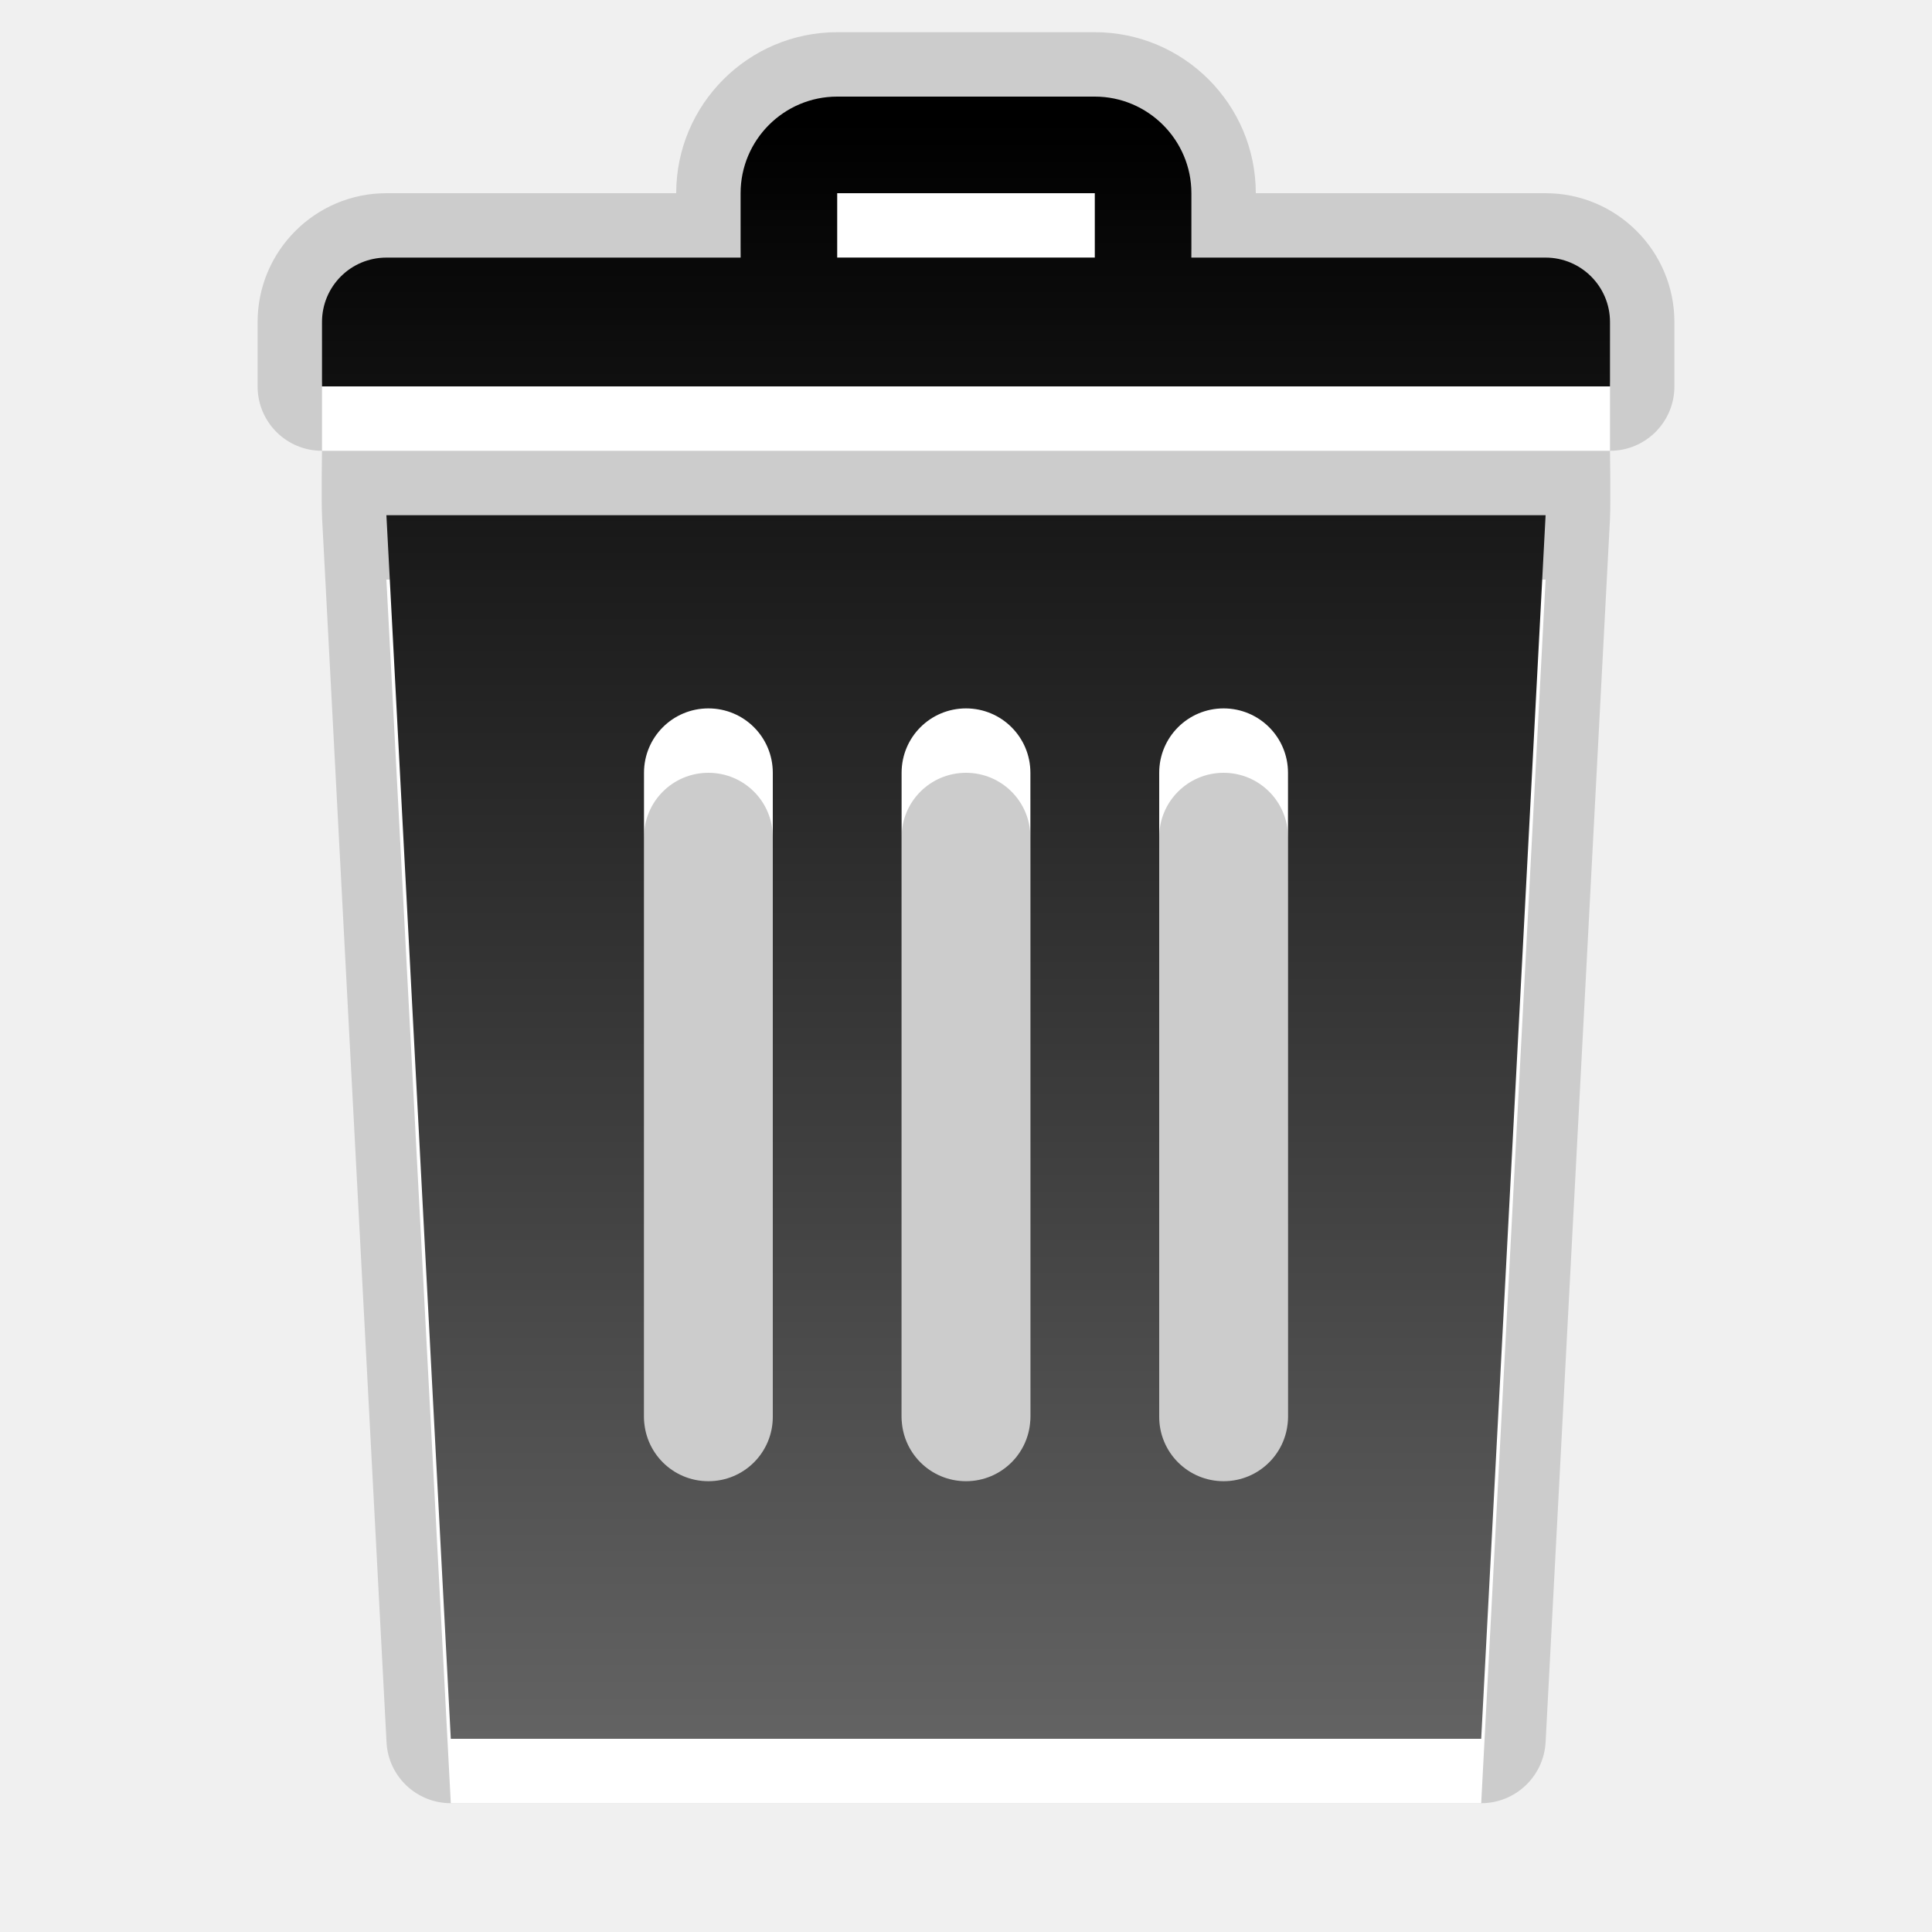
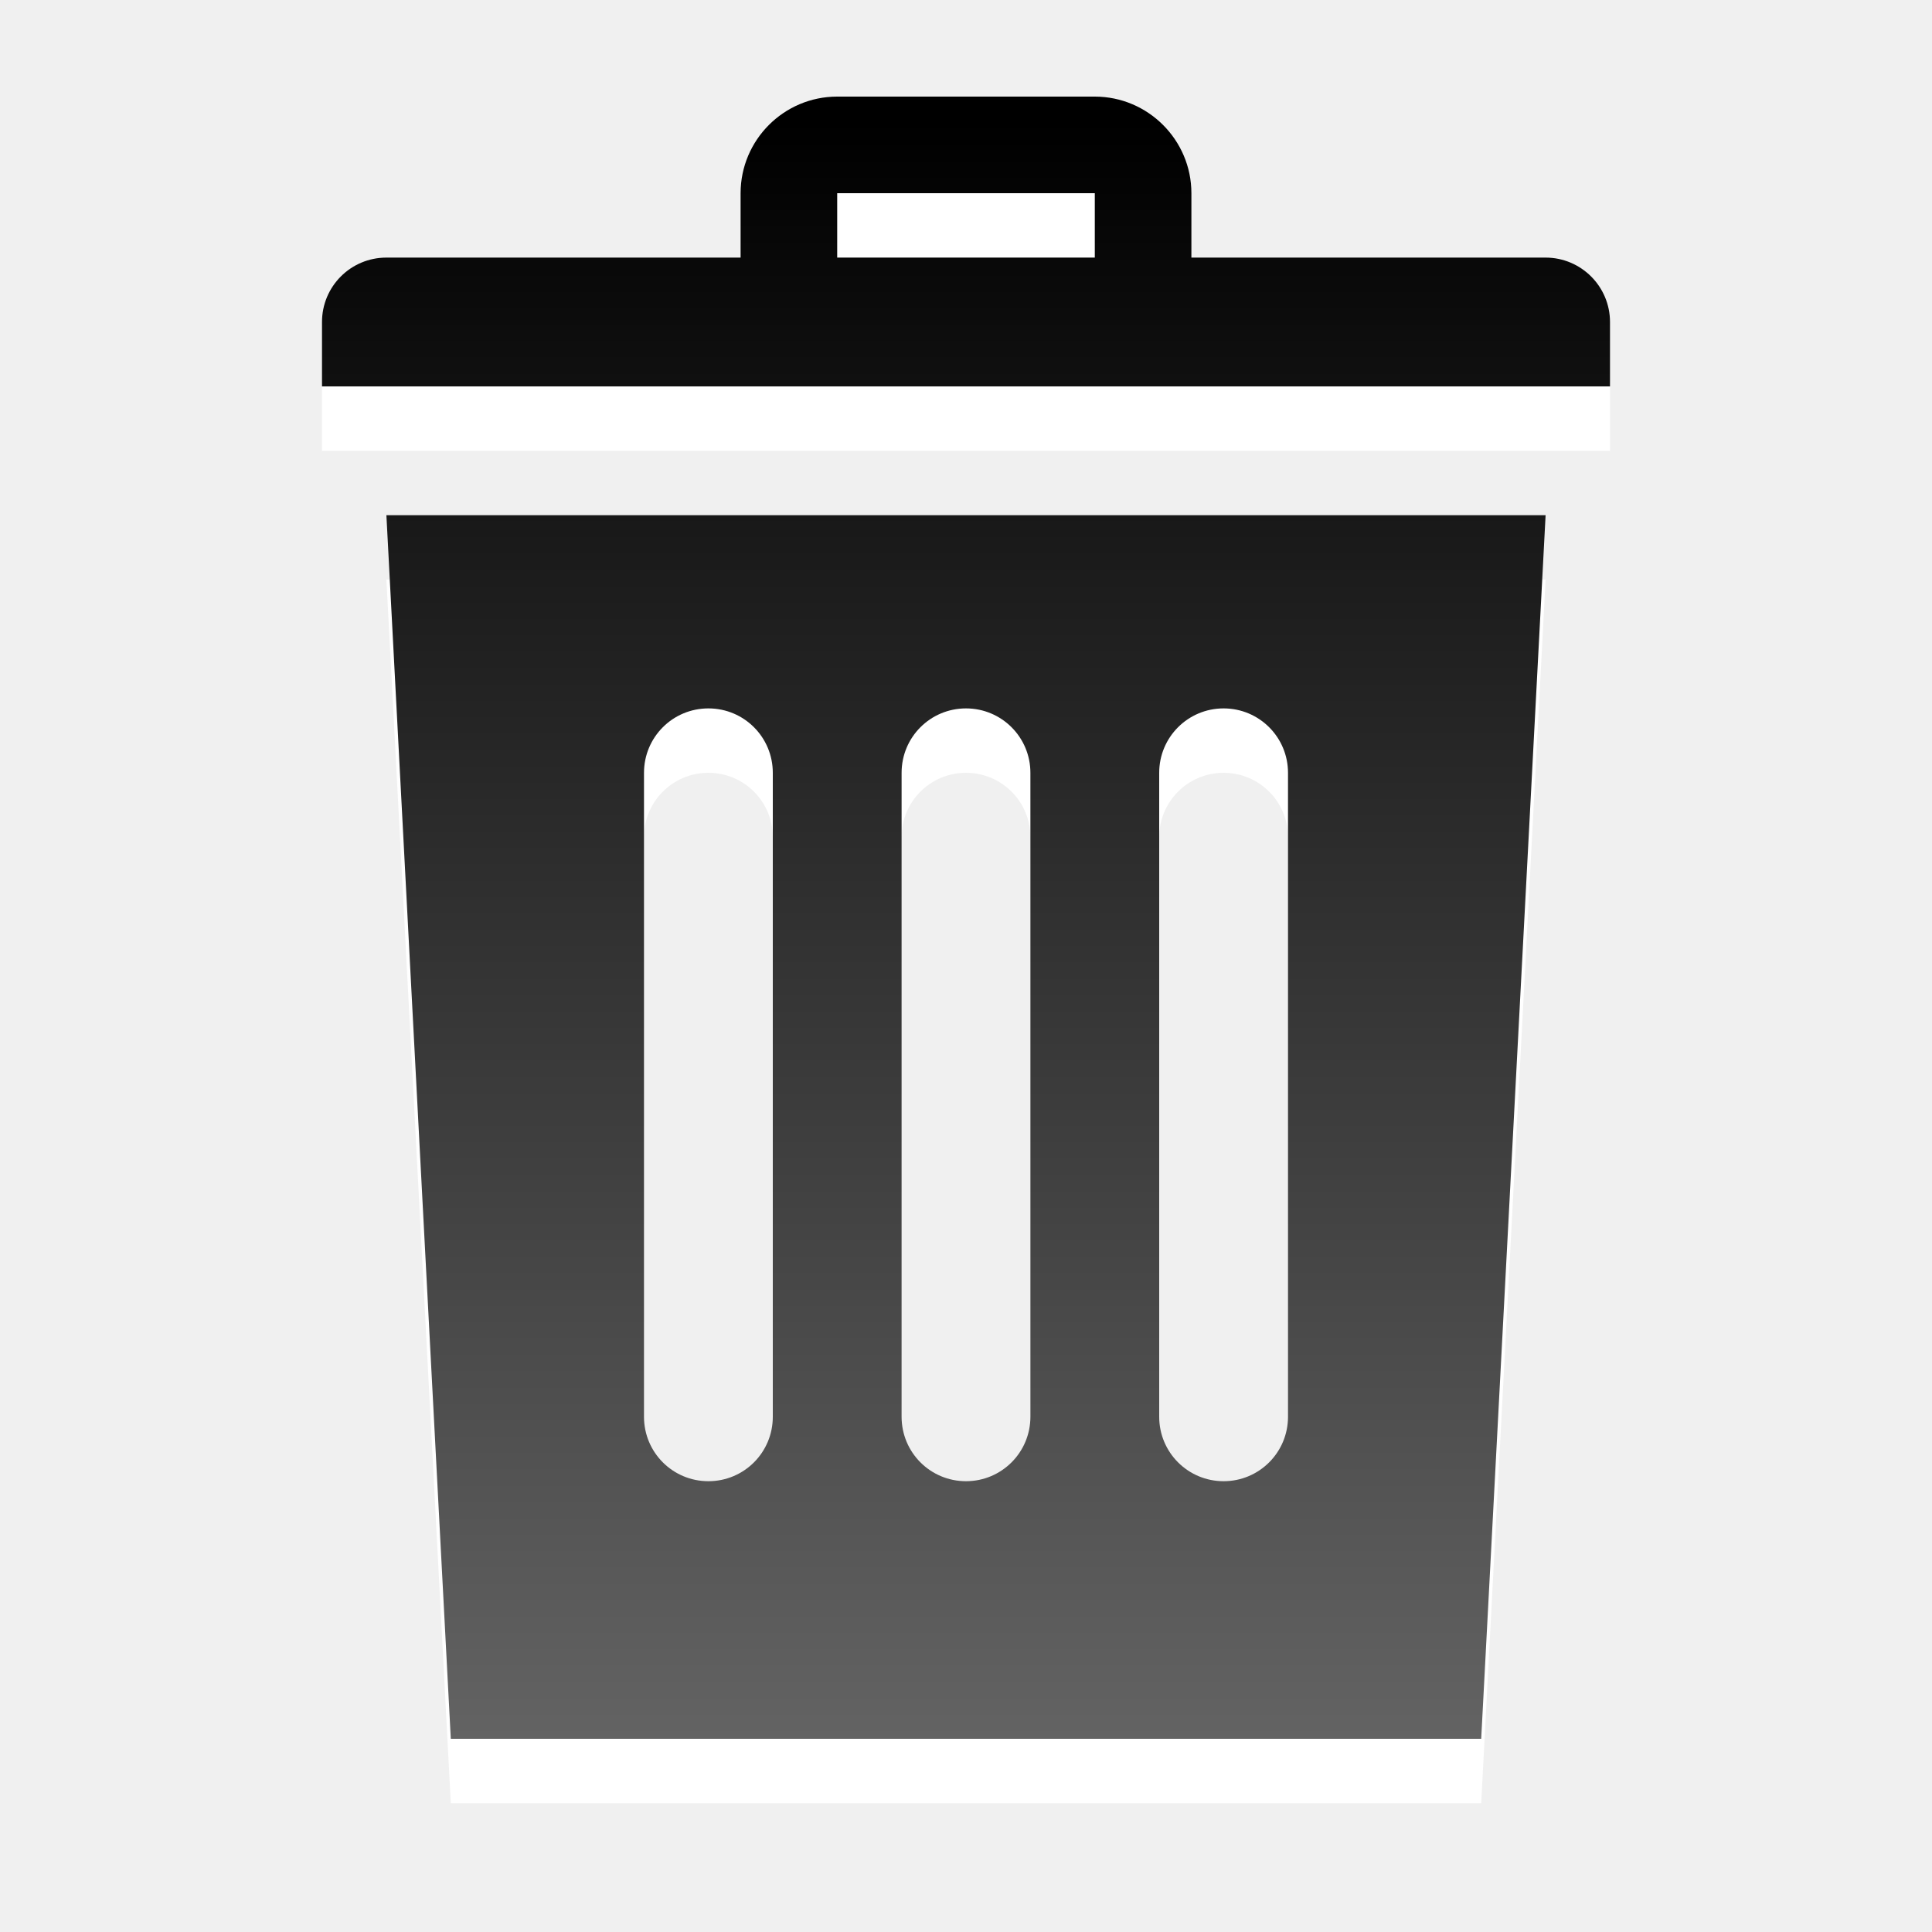
<svg xmlns="http://www.w3.org/2000/svg" baseProfile="tiny" height="30px" version="1.1" viewBox="0 0 30 30" width="30px" x="0px" y="0px">
-   <path d="M7,28c-0.532,0-0.972-0.416-0.998-0.947l-1-19C4.987,7.778,5,7,5,7C4.446,7,4,6.553,4,6V5  c0-1.103,0.897-2,2-2h4.5c0-1.379,1.122-2.5,2.5-2.5h4c1.379,0,2.5,1.121,2.5,2.5H24c1.102,0,2,0.897,2,2v1c0,0.553-0.447,1-1,1  c0,0,0.012,0.778,0,1.053l-1,19C23.971,27.584,23.531,28,23,28H7z" fill-opacity="0.15" />
  <path d="M24,5h-5.5V4c0-0.826-0.674-1.5-1.5-1.5h-4c-0.828,0-1.5,0.674-1.5,1.5v1H6  C5.446,5,5,5.448,5,6v1h20V6C25,5.448,24.551,5,24,5z M17,5h-4V4h4V5z M7,28h16l1-19H6L7,28z M18,13c0-0.553,0.447-1,1-1  s1,0.447,1,1v10c0,0.553-0.447,1-1,1s-1-0.447-1-1V13z M14,13c0-0.553,0.446-1,1-1c0.553,0,1,0.447,1,1v10c0,0.553-0.447,1-1,1  c-0.554,0-1-0.447-1-1V13z M10,13c0-0.553,0.446-1,1-1s1,0.447,1,1v10c0,0.553-0.446,1-1,1s-1-0.447-1-1V13z" fill="#FFFFFF" />
  <path d="M24,4h-5.5V3c0-0.826-0.674-1.5-1.5-1.5h-4c-0.828,0-1.5,0.674-1.5,1.5v1H6C5.446,4,5,4.448,5,5v1h20  V5C25,4.448,24.551,4,24,4z M17,4h-4V3h4V4z M7,27h16l1-19H6L7,27z M18,12c0-0.553,0.447-1,1-1s1,0.447,1,1v10c0,0.553-0.447,1-1,1  s-1-0.447-1-1V12z M14,12c0-0.553,0.446-1,1-1c0.553,0,1,0.447,1,1v10c0,0.553-0.447,1-1,1c-0.554,0-1-0.447-1-1V12z M10,12  c0-0.553,0.446-1,1-1s1,0.447,1,1v10c0,0.553-0.446,1-1,1s-1-0.447-1-1V12z" fill="url(#SVGID_1_)" />
  <rect fill="none" height="30" width="30" />
  <defs>
    <linearGradient gradientUnits="userSpaceOnUse" id="SVGID_1_" x1="15.001" x2="15.001" y1="27" y2="1.875">
      <stop offset="0" style="stop-color:#636363" />
      <stop offset="1" style="stop-color:#000000" />
    </linearGradient>
  </defs>
</svg>
